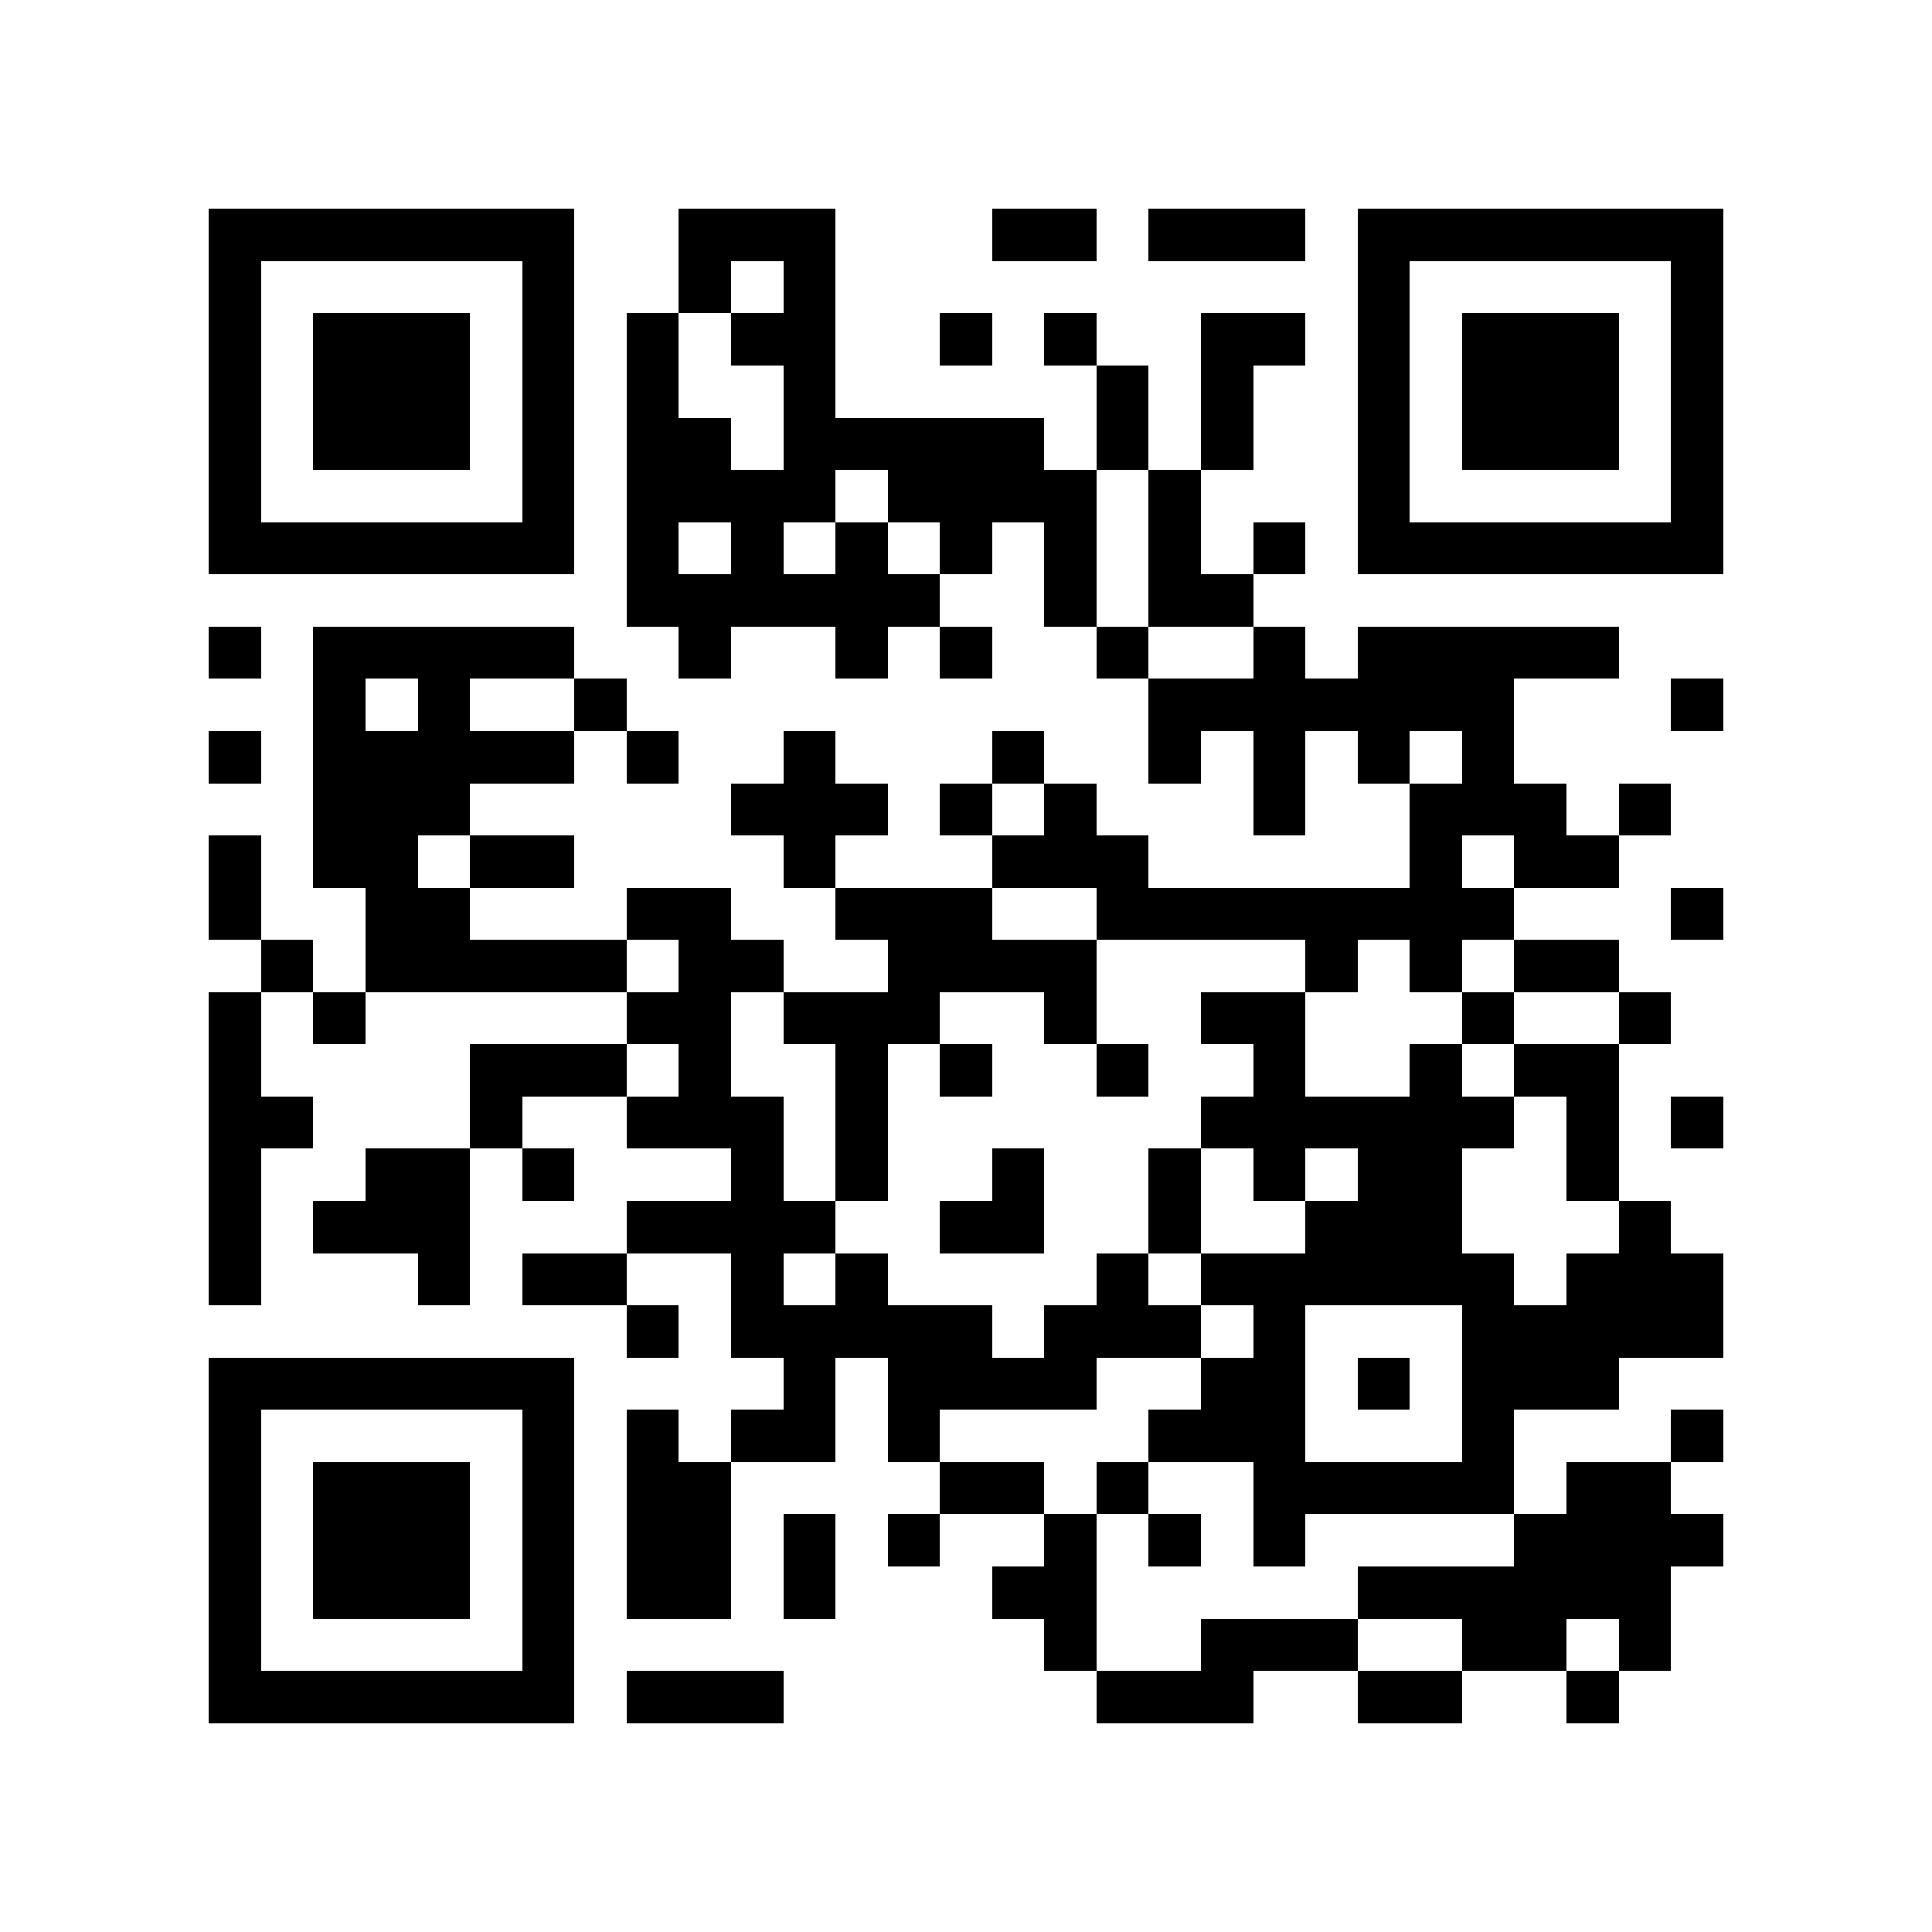
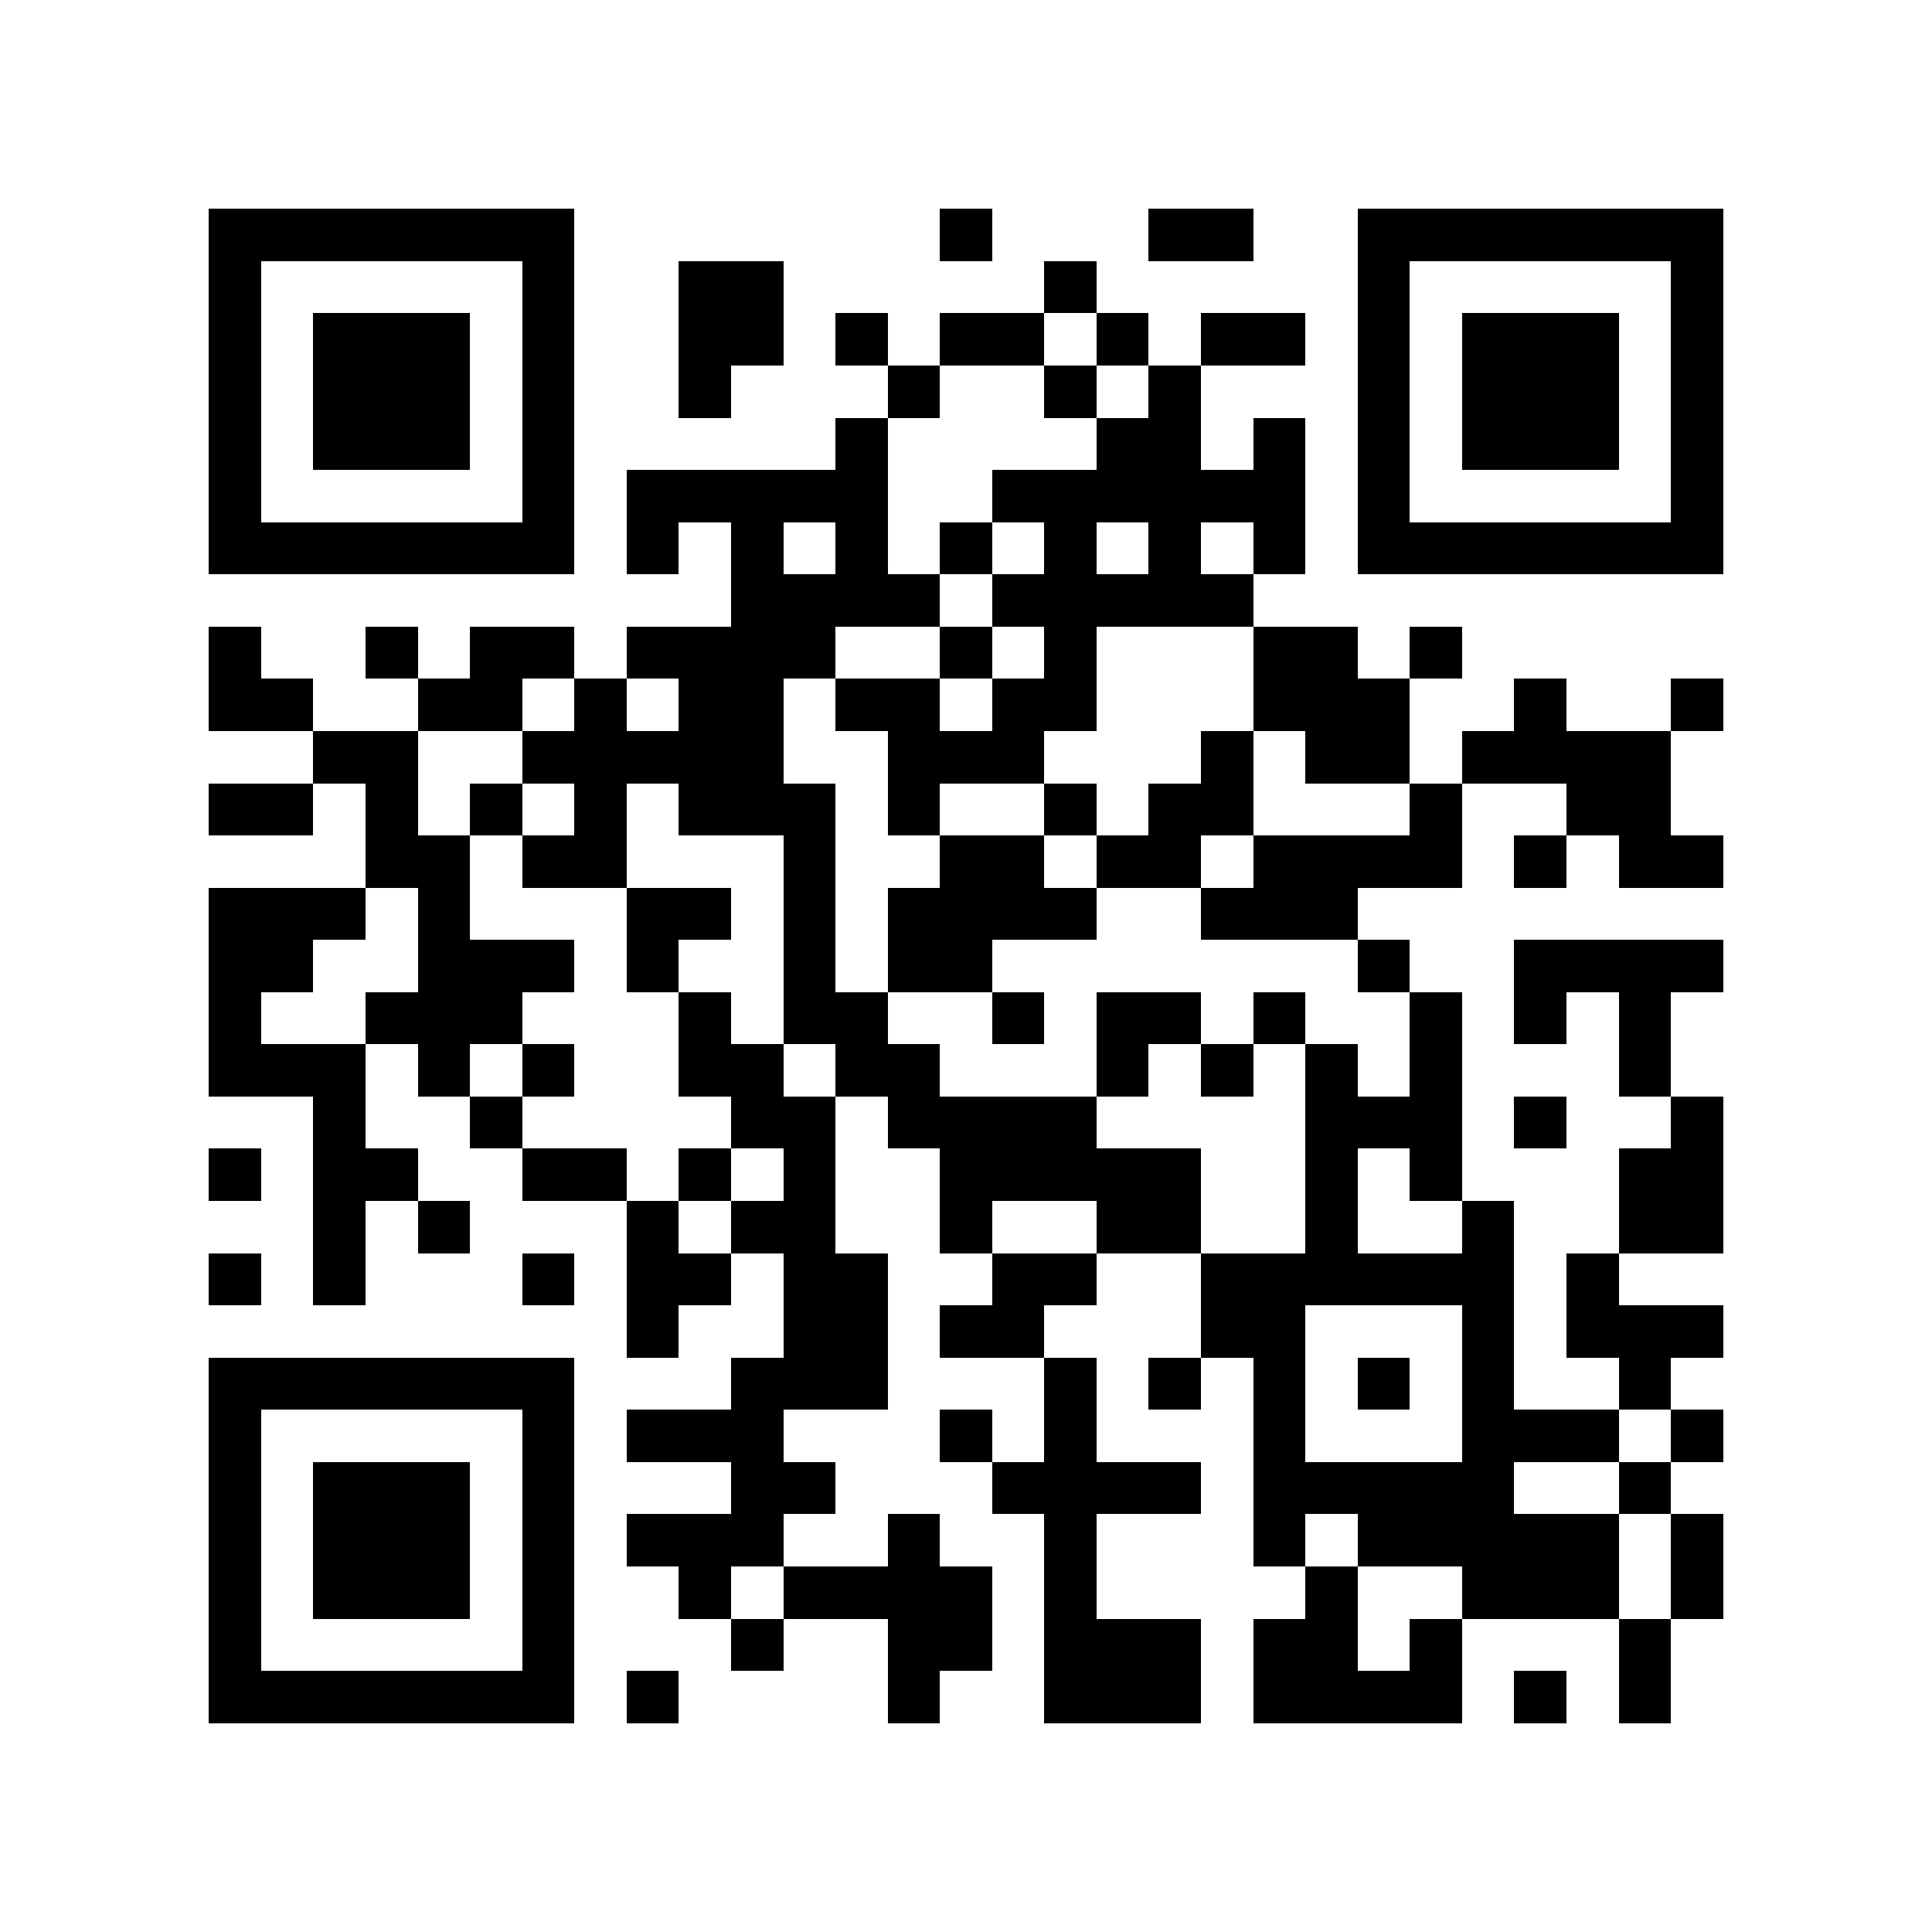
<svg xmlns="http://www.w3.org/2000/svg" viewBox="0 0 37 37" shape-rendering="crispEdges">
  <path fill="#ffffff" d="M0 0h37v37H0z" />
-   <path stroke="#000000" d="M4 4.5h7m2 0h3m3 0h2m1 0h3m1 0h7M4 5.5h1m5 0h1m2 0h1m1 0h1m10 0h1m5 0h1M4 6.5h1m1 0h3m1 0h1m1 0h1m1 0h2m2 0h1m1 0h1m2 0h2m1 0h1m1 0h3m1 0h1M4 7.5h1m1 0h3m1 0h1m1 0h1m2 0h1m5 0h1m1 0h1m2 0h1m1 0h3m1 0h1M4 8.5h1m1 0h3m1 0h1m1 0h2m1 0h5m1 0h1m1 0h1m2 0h1m1 0h3m1 0h1M4 9.5h1m5 0h1m1 0h4m1 0h4m1 0h1m3 0h1m5 0h1M4 10.5h7m1 0h1m1 0h1m1 0h1m1 0h1m1 0h1m1 0h1m1 0h1m1 0h7M12 11.5h6m2 0h1m1 0h2M4 12.5h1m1 0h5m2 0h1m2 0h1m1 0h1m2 0h1m2 0h1m1 0h5M6 13.5h1m1 0h1m2 0h1m10 0h7m3 0h1M4 14.5h1m1 0h5m1 0h1m2 0h1m3 0h1m2 0h1m1 0h1m1 0h1m1 0h1M6 15.5h3m5 0h3m1 0h1m1 0h1m3 0h1m2 0h3m1 0h1M4 16.5h1m1 0h2m1 0h2m4 0h1m3 0h3m5 0h1m1 0h2M4 17.5h1m2 0h2m3 0h2m2 0h3m2 0h8m3 0h1M5 18.5h1m1 0h5m1 0h2m2 0h4m4 0h1m1 0h1m1 0h2M4 19.5h1m1 0h1m5 0h2m1 0h3m2 0h1m2 0h2m3 0h1m2 0h1M4 20.5h1m4 0h3m1 0h1m2 0h1m1 0h1m2 0h1m2 0h1m2 0h1m1 0h2M4 21.5h2m3 0h1m2 0h3m1 0h1m6 0h6m1 0h1m1 0h1M4 22.5h1m2 0h2m1 0h1m3 0h1m1 0h1m2 0h1m2 0h1m1 0h1m1 0h2m2 0h1M4 23.5h1m1 0h3m3 0h4m2 0h2m2 0h1m2 0h3m3 0h1M4 24.5h1m3 0h1m1 0h2m2 0h1m1 0h1m4 0h1m1 0h6m1 0h3M12 25.5h1m1 0h5m1 0h3m1 0h1m3 0h5M4 26.5h7m4 0h1m1 0h4m2 0h2m1 0h1m1 0h3M4 27.5h1m5 0h1m1 0h1m1 0h2m1 0h1m4 0h3m3 0h1m3 0h1M4 28.5h1m1 0h3m1 0h1m1 0h2m4 0h2m1 0h1m2 0h5m1 0h2M4 29.5h1m1 0h3m1 0h1m1 0h2m1 0h1m1 0h1m2 0h1m1 0h1m1 0h1m4 0h4M4 30.5h1m1 0h3m1 0h1m1 0h2m1 0h1m3 0h2m5 0h6M4 31.5h1m5 0h1m9 0h1m2 0h3m2 0h2m1 0h1M4 32.5h7m1 0h3m6 0h3m2 0h2m2 0h1" />
+   <path stroke="#000000" d="M4 4.5h7m7 0h1m3 0h2m2 0h7M4 5.5h1m5 0h1m2 0h2m5 0h1m5 0h1m5 0h1M4 6.5h1m1 0h3m1 0h1m2 0h2m1 0h1m1 0h2m1 0h1m1 0h2m1 0h1m1 0h3m1 0h1M4 7.5h1m1 0h3m1 0h1m2 0h1m3 0h1m2 0h1m1 0h1m3 0h1m1 0h3m1 0h1M4 8.5h1m1 0h3m1 0h1m5 0h1m4 0h2m1 0h1m1 0h1m1 0h3m1 0h1M4 9.5h1m5 0h1m1 0h5m2 0h6m1 0h1m5 0h1M4 10.5h7m1 0h1m1 0h1m1 0h1m1 0h1m1 0h1m1 0h1m1 0h1m1 0h7M14 11.5h4m1 0h5M4 12.5h1m2 0h1m1 0h2m1 0h4m2 0h1m1 0h1m3 0h2m1 0h1M4 13.5h2m2 0h2m1 0h1m1 0h2m1 0h2m1 0h2m3 0h3m2 0h1m2 0h1M6 14.5h2m2 0h5m2 0h3m3 0h1m1 0h2m1 0h4M4 15.5h2m1 0h1m1 0h1m1 0h1m1 0h3m1 0h1m2 0h1m1 0h2m3 0h1m2 0h2M7 16.5h2m1 0h2m3 0h1m2 0h2m1 0h2m1 0h4m1 0h1m1 0h2M4 17.5h3m1 0h1m3 0h2m1 0h1m1 0h4m2 0h3M4 18.5h2m2 0h3m1 0h1m2 0h1m1 0h2m7 0h1m2 0h4M4 19.5h1m2 0h3m3 0h1m1 0h2m2 0h1m1 0h2m1 0h1m2 0h1m1 0h1m1 0h1M4 20.5h3m1 0h1m1 0h1m2 0h2m1 0h2m3 0h1m1 0h1m1 0h1m1 0h1m3 0h1M6 21.5h1m2 0h1m4 0h2m1 0h4m4 0h3m1 0h1m2 0h1M4 22.5h1m1 0h2m2 0h2m1 0h1m1 0h1m2 0h5m2 0h1m1 0h1m3 0h2M6 23.5h1m1 0h1m3 0h1m1 0h2m2 0h1m2 0h2m2 0h1m2 0h1m2 0h2M4 24.5h1m1 0h1m3 0h1m1 0h2m1 0h2m2 0h2m2 0h6m1 0h1M12 25.5h1m2 0h2m1 0h2m3 0h2m3 0h1m1 0h3M4 26.5h7m3 0h3m3 0h1m1 0h1m1 0h1m1 0h1m1 0h1m2 0h1M4 27.5h1m5 0h1m1 0h3m3 0h1m1 0h1m3 0h1m3 0h3m1 0h1M4 28.5h1m1 0h3m1 0h1m3 0h2m3 0h4m1 0h5m2 0h1M4 29.5h1m1 0h3m1 0h1m1 0h3m2 0h1m2 0h1m3 0h1m1 0h5m1 0h1M4 30.5h1m1 0h3m1 0h1m2 0h1m1 0h4m1 0h1m4 0h1m2 0h3m1 0h1M4 31.5h1m5 0h1m3 0h1m2 0h2m1 0h3m1 0h2m1 0h1m3 0h1M4 32.5h7m1 0h1m4 0h1m2 0h3m1 0h4m1 0h1m1 0h1" />
</svg>
